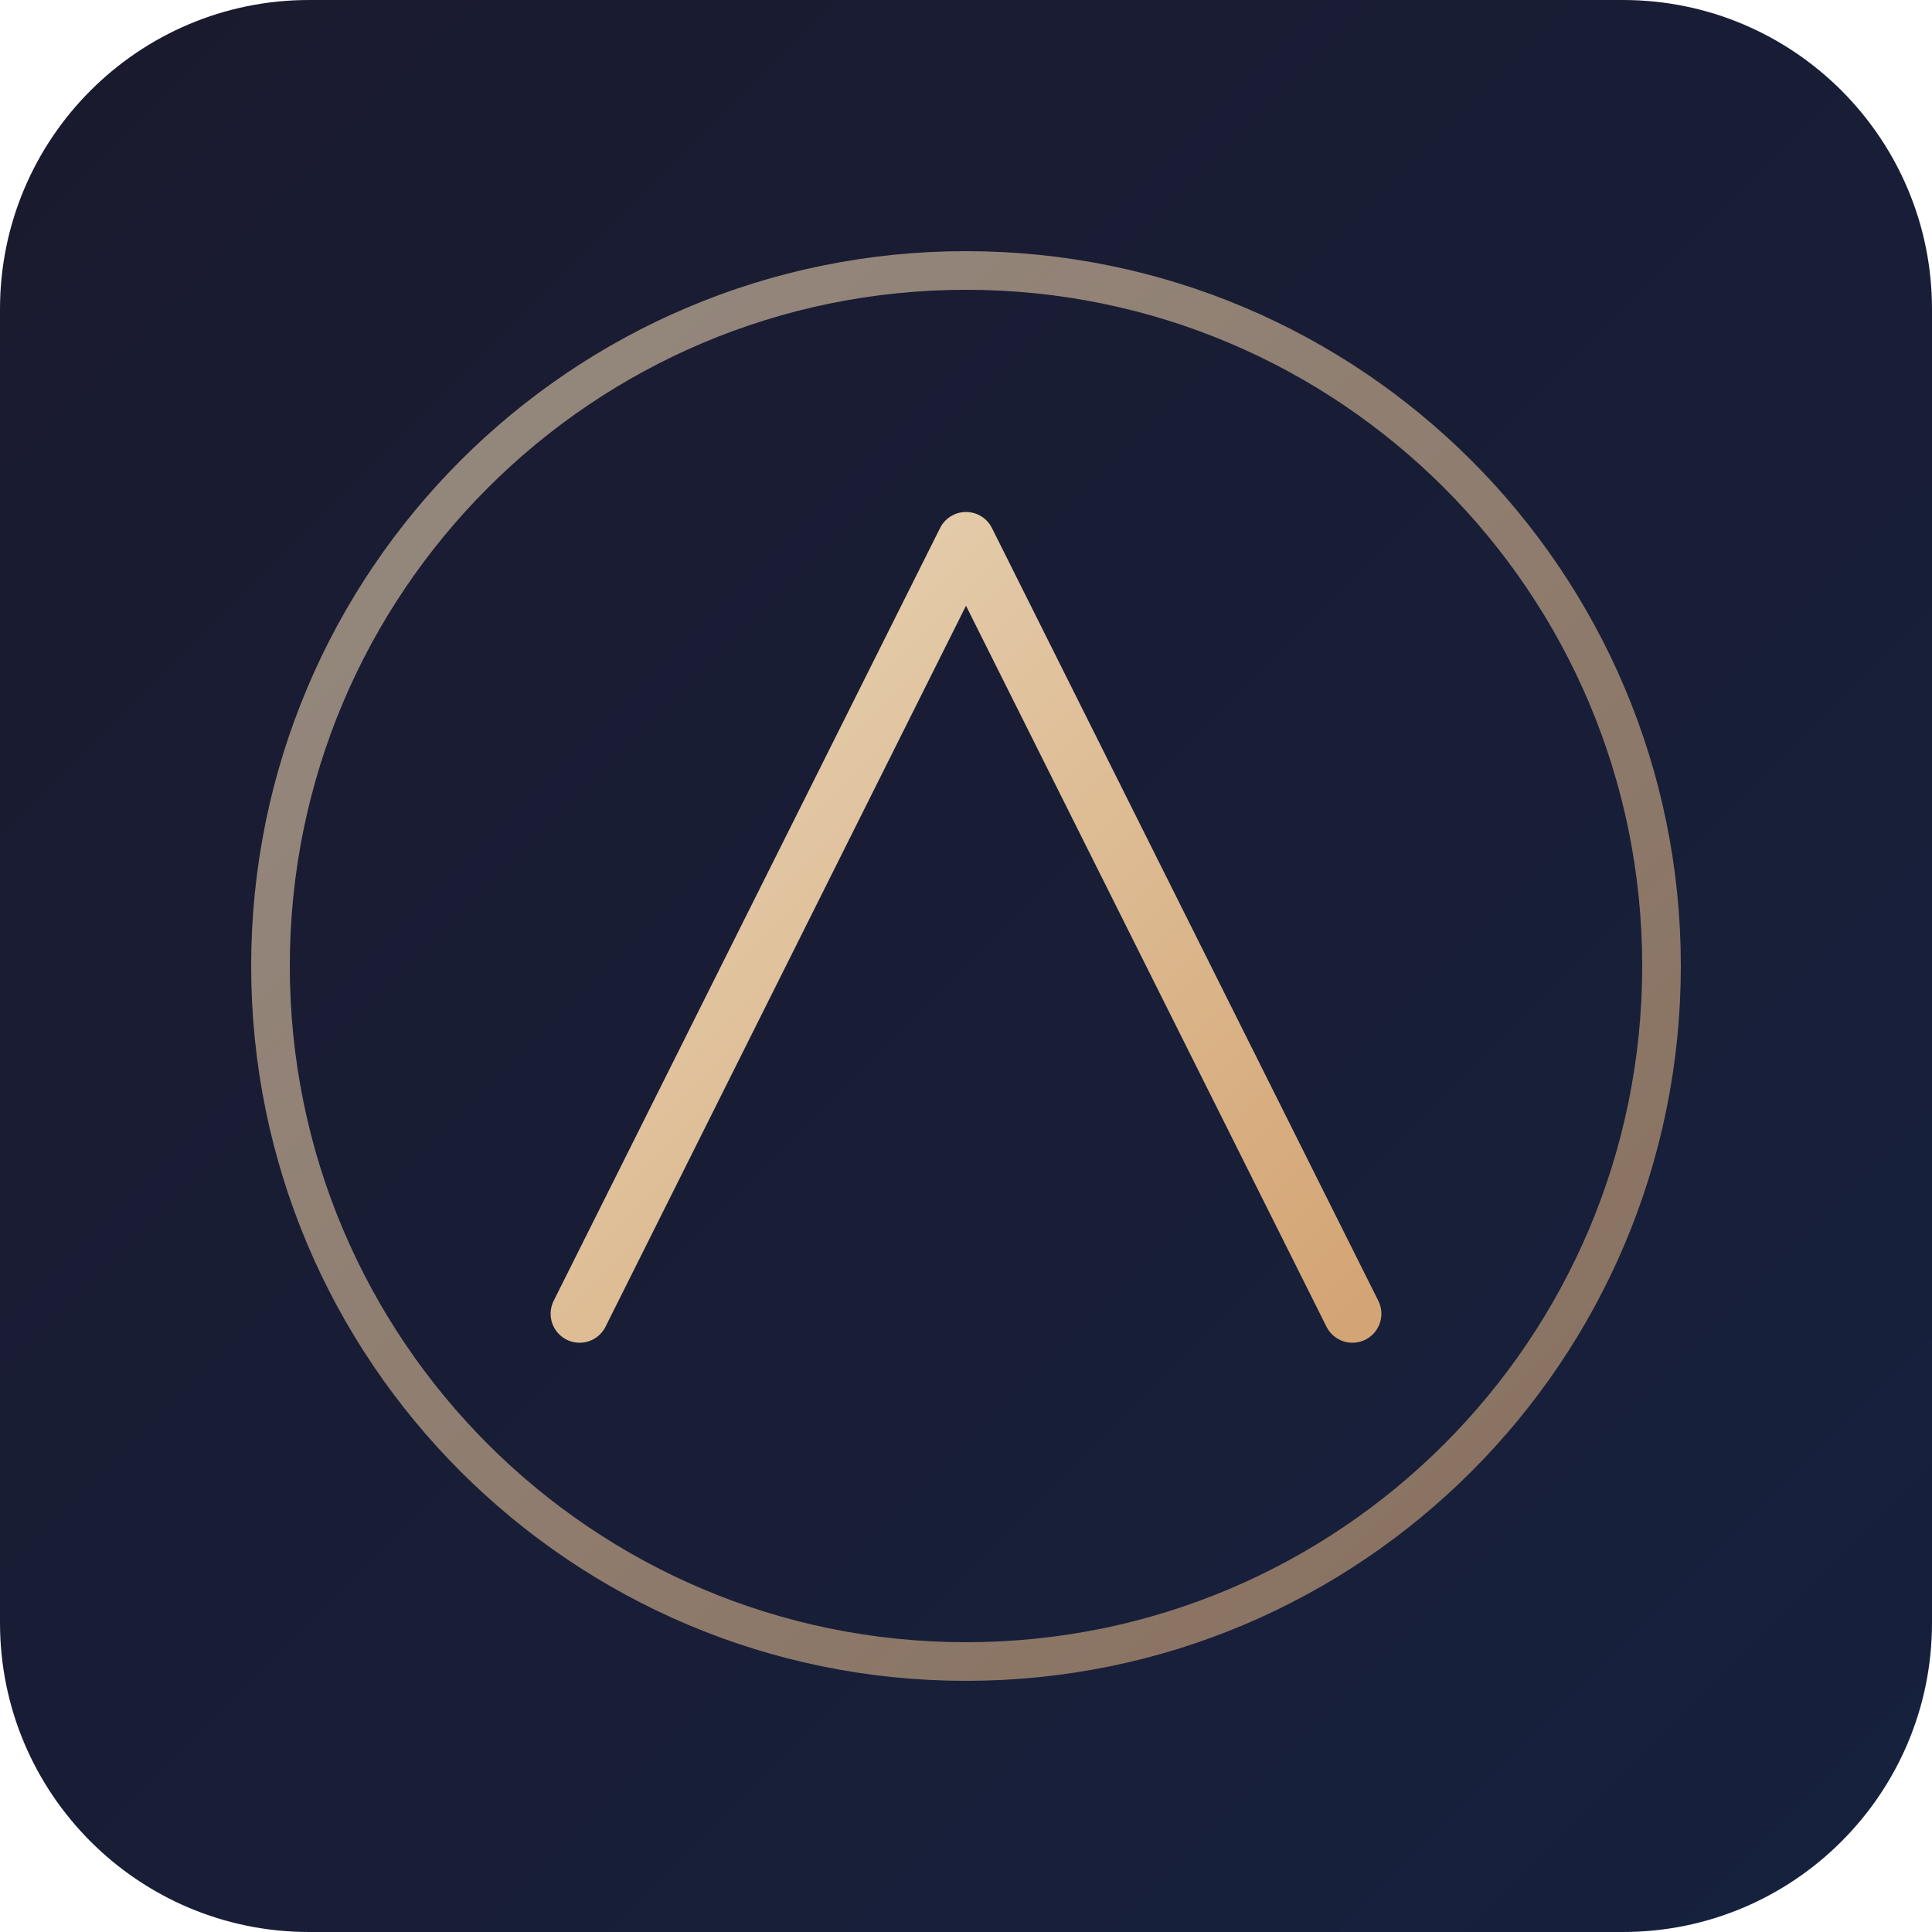
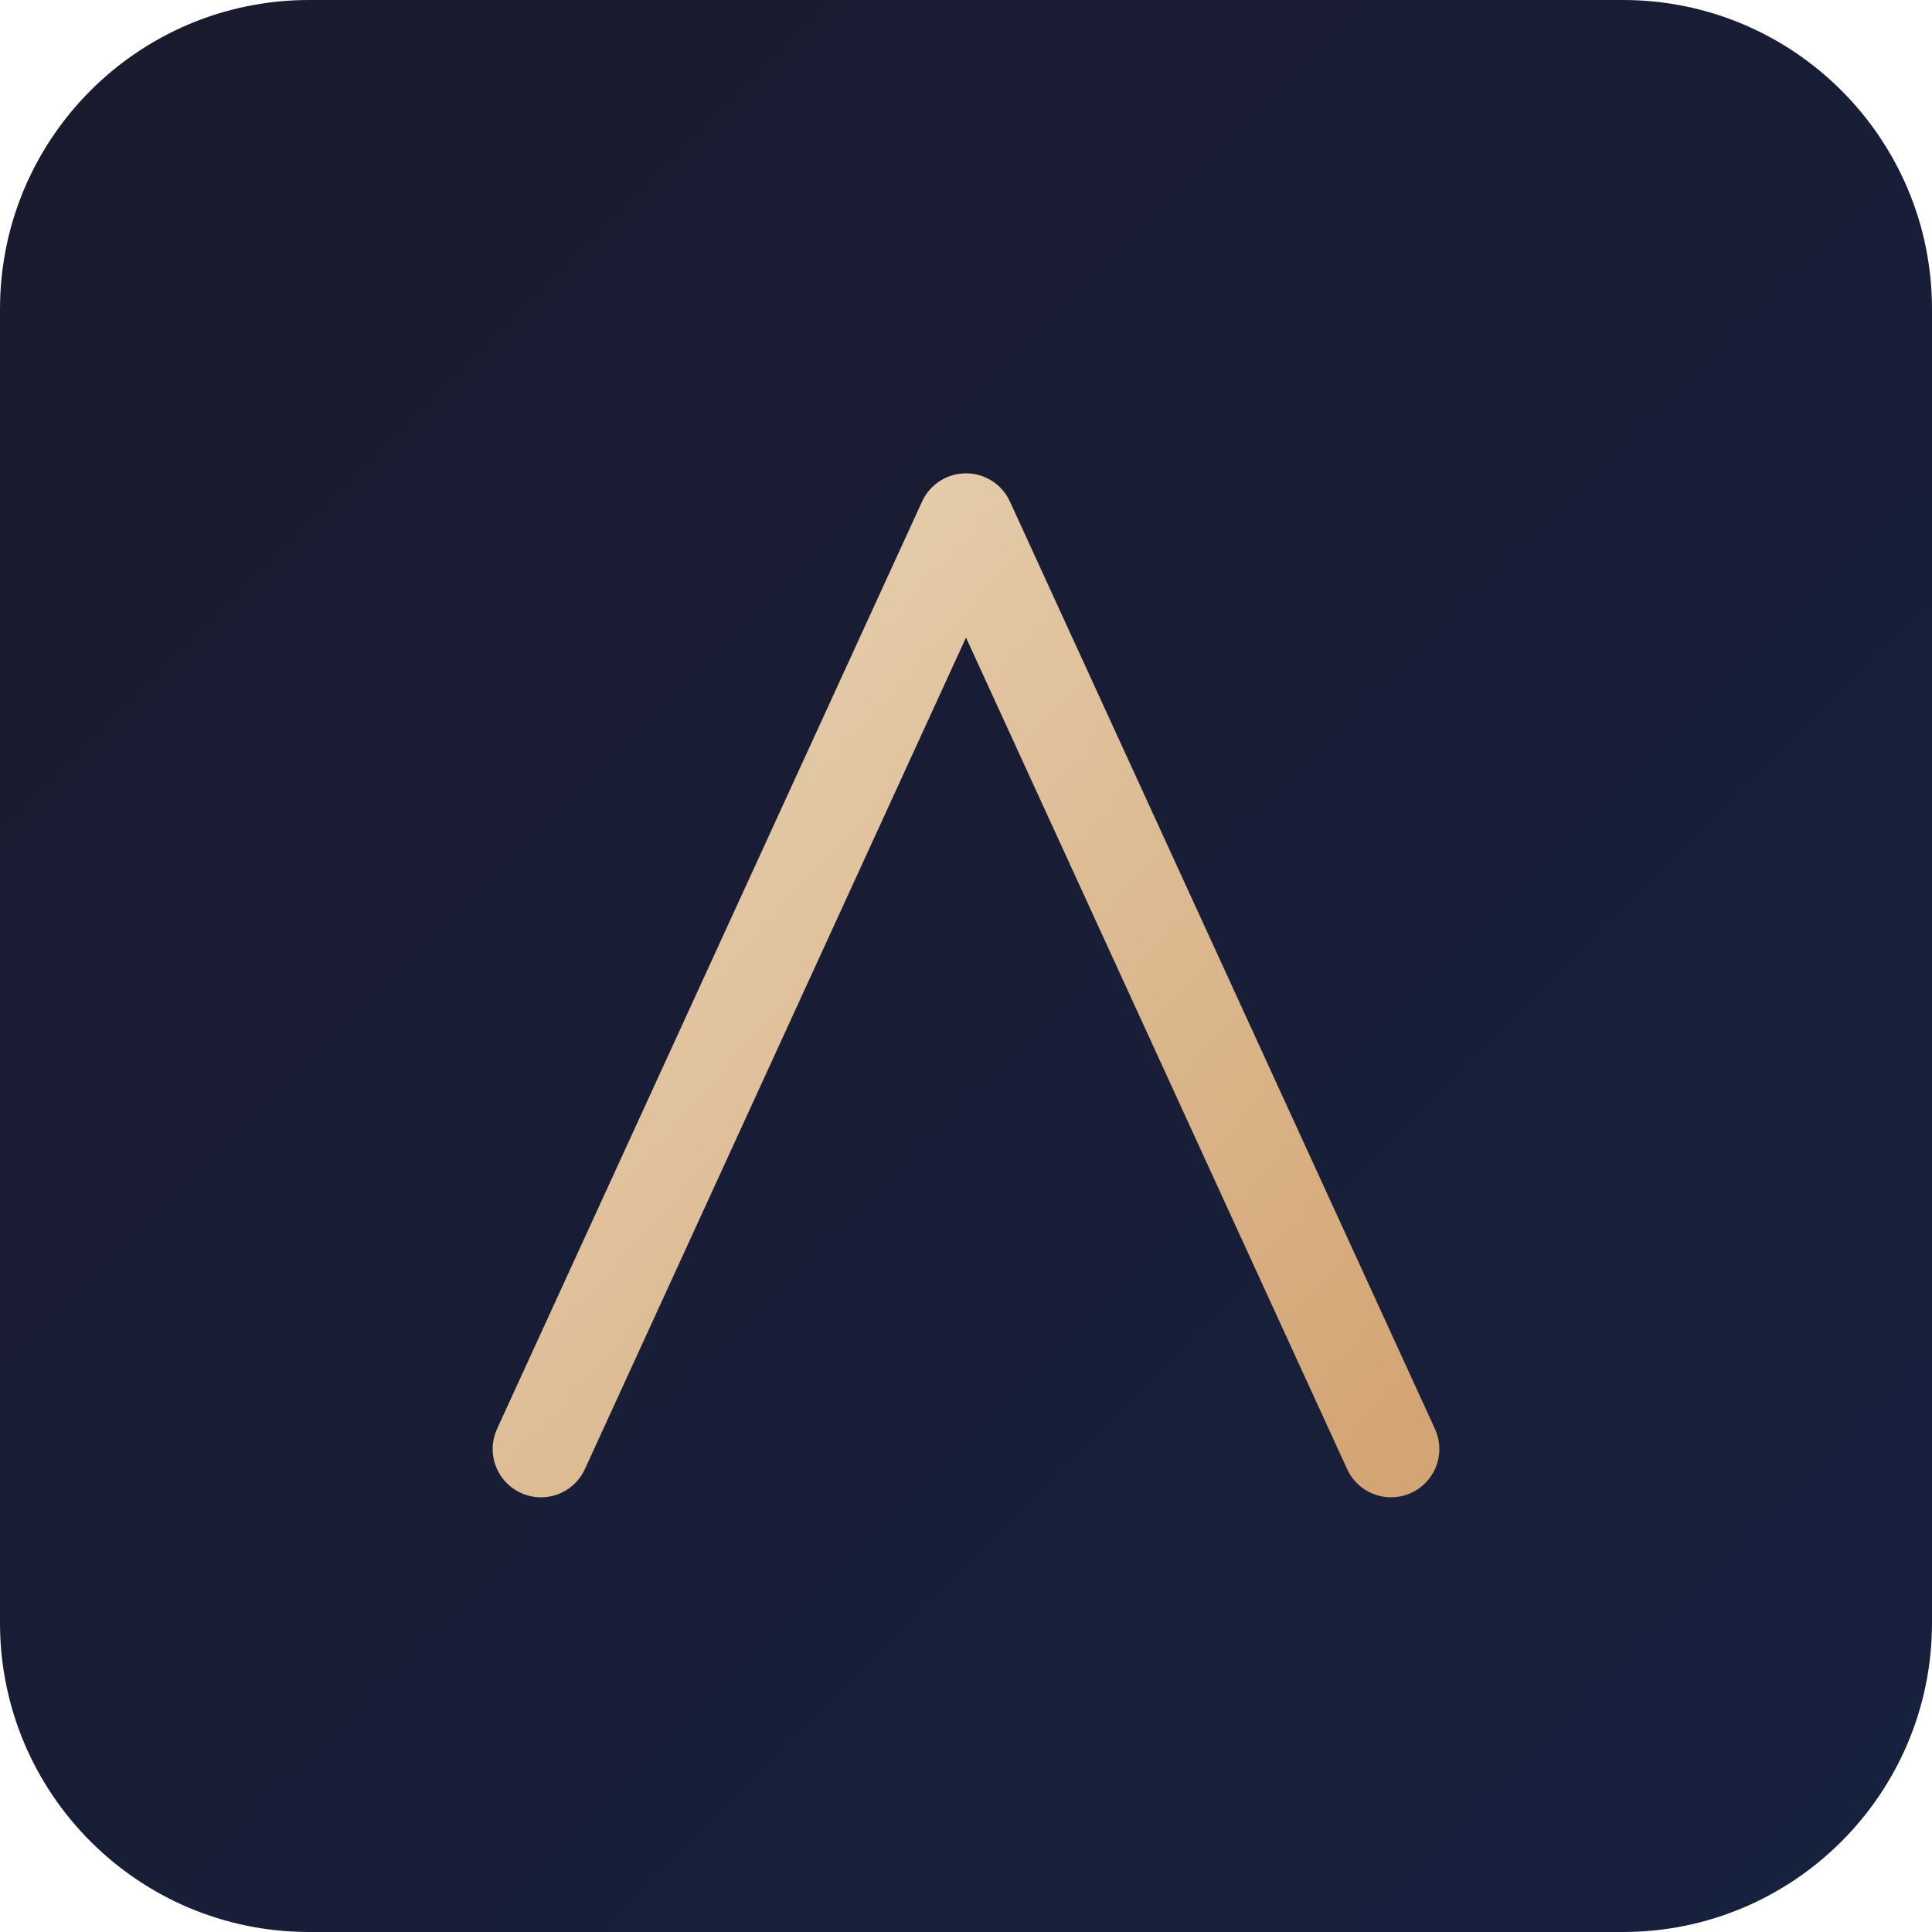
<svg xmlns="http://www.w3.org/2000/svg" viewBox="0 0 100 100">
  <defs>
    <linearGradient id="bg" x1="0%" y1="0%" x2="100%" y2="100%">
      <stop offset="0%" style="stop-color:#1a1a2e" />
      <stop offset="100%" style="stop-color:#16213e" />
    </linearGradient>
    <linearGradient id="accent" x1="0%" y1="0%" x2="100%" y2="100%">
      <stop offset="0%" style="stop-color:#e8d5b7" />
      <stop offset="100%" style="stop-color:#d4a574" />
    </linearGradient>
  </defs>
  <rect width="100" height="100" rx="16" fill="url(#bg)" />
-   <circle cx="50" cy="50" r="36" fill="none" stroke="url(#accent)" stroke-width="2" opacity="0.6" />
-   <path d="M30 68 L50 28 L70 68" fill="none" stroke="url(#accent)" stroke-width="3" stroke-linecap="round" stroke-linejoin="round" />
-   <line x1="37" y1="52" x2="63" y2="52" stroke="url(#accent)" stroke-width="2" stroke-linecap="round" opacity="0.8" />
+   <g transform="translate(0, 5)">
+     <path d="M28 70 L50 22 L72 70" fill="none" stroke="url(#accent)" stroke-width="5" stroke-linecap="round" stroke-linejoin="round" />
+     <line x1="36" y1="52" x2="64" y2="52" stroke="url(#accent)" stroke-width="4" stroke-linecap="round" />
+   </g>
</svg>
